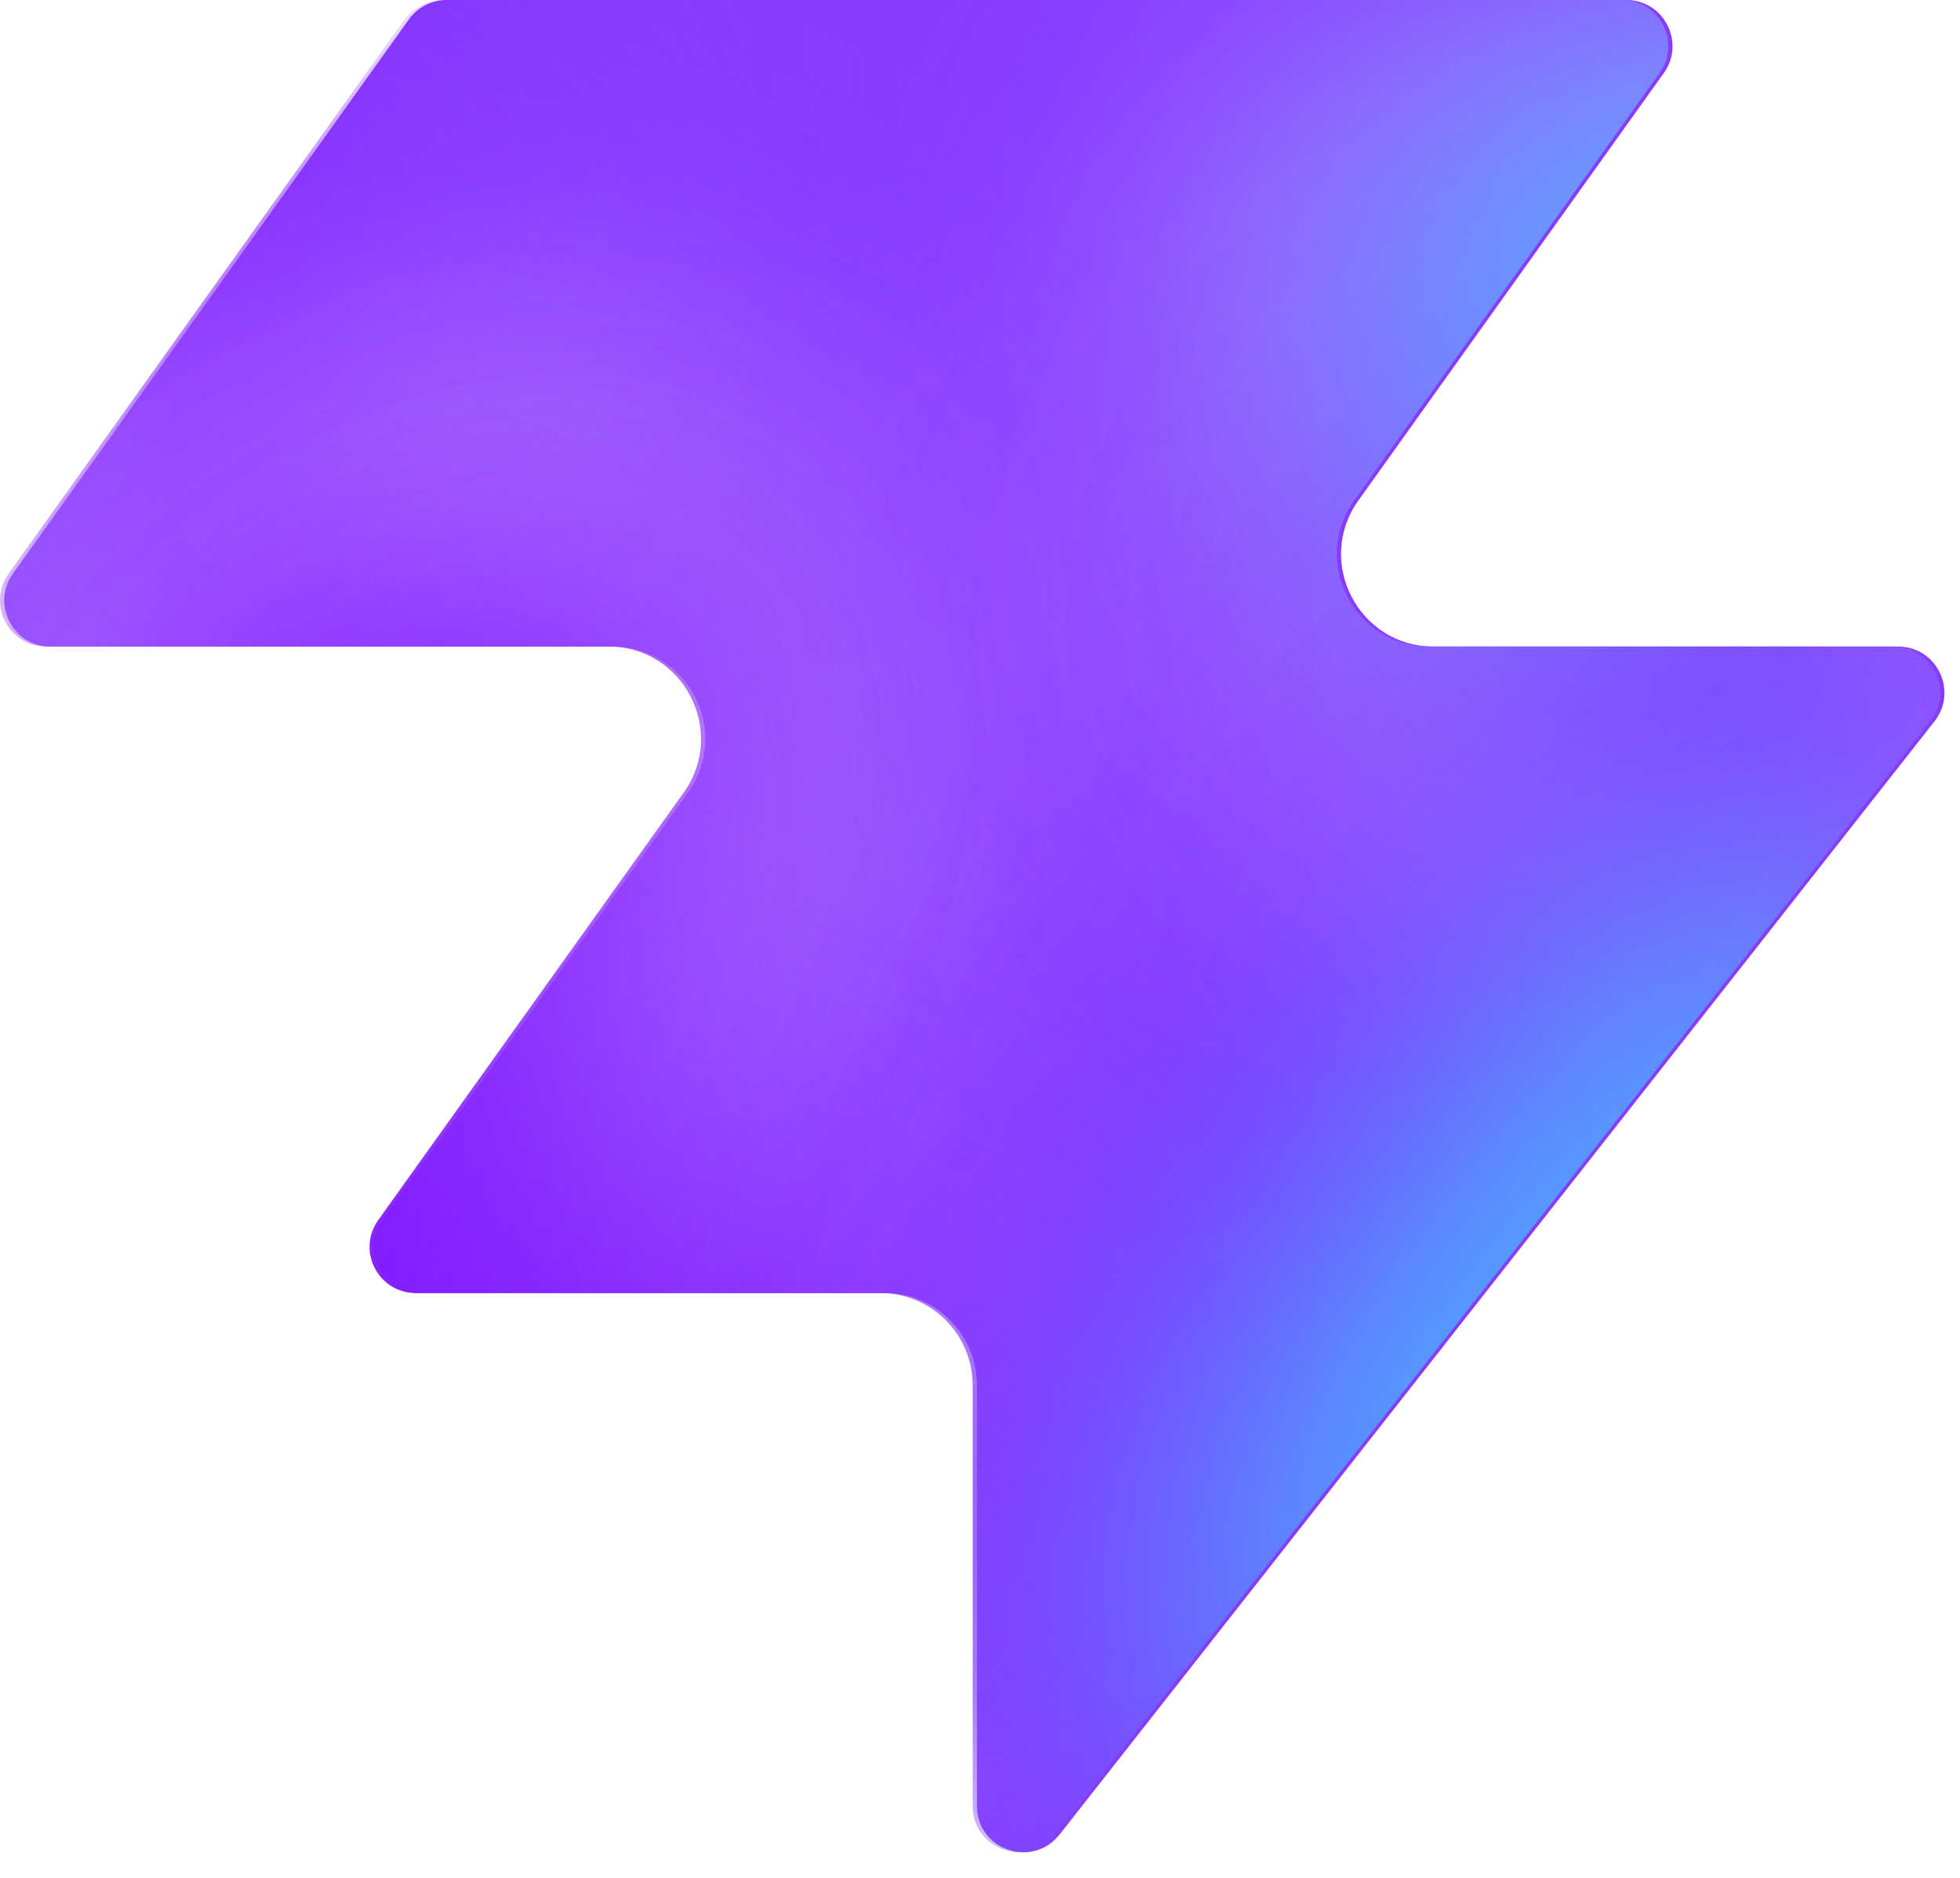
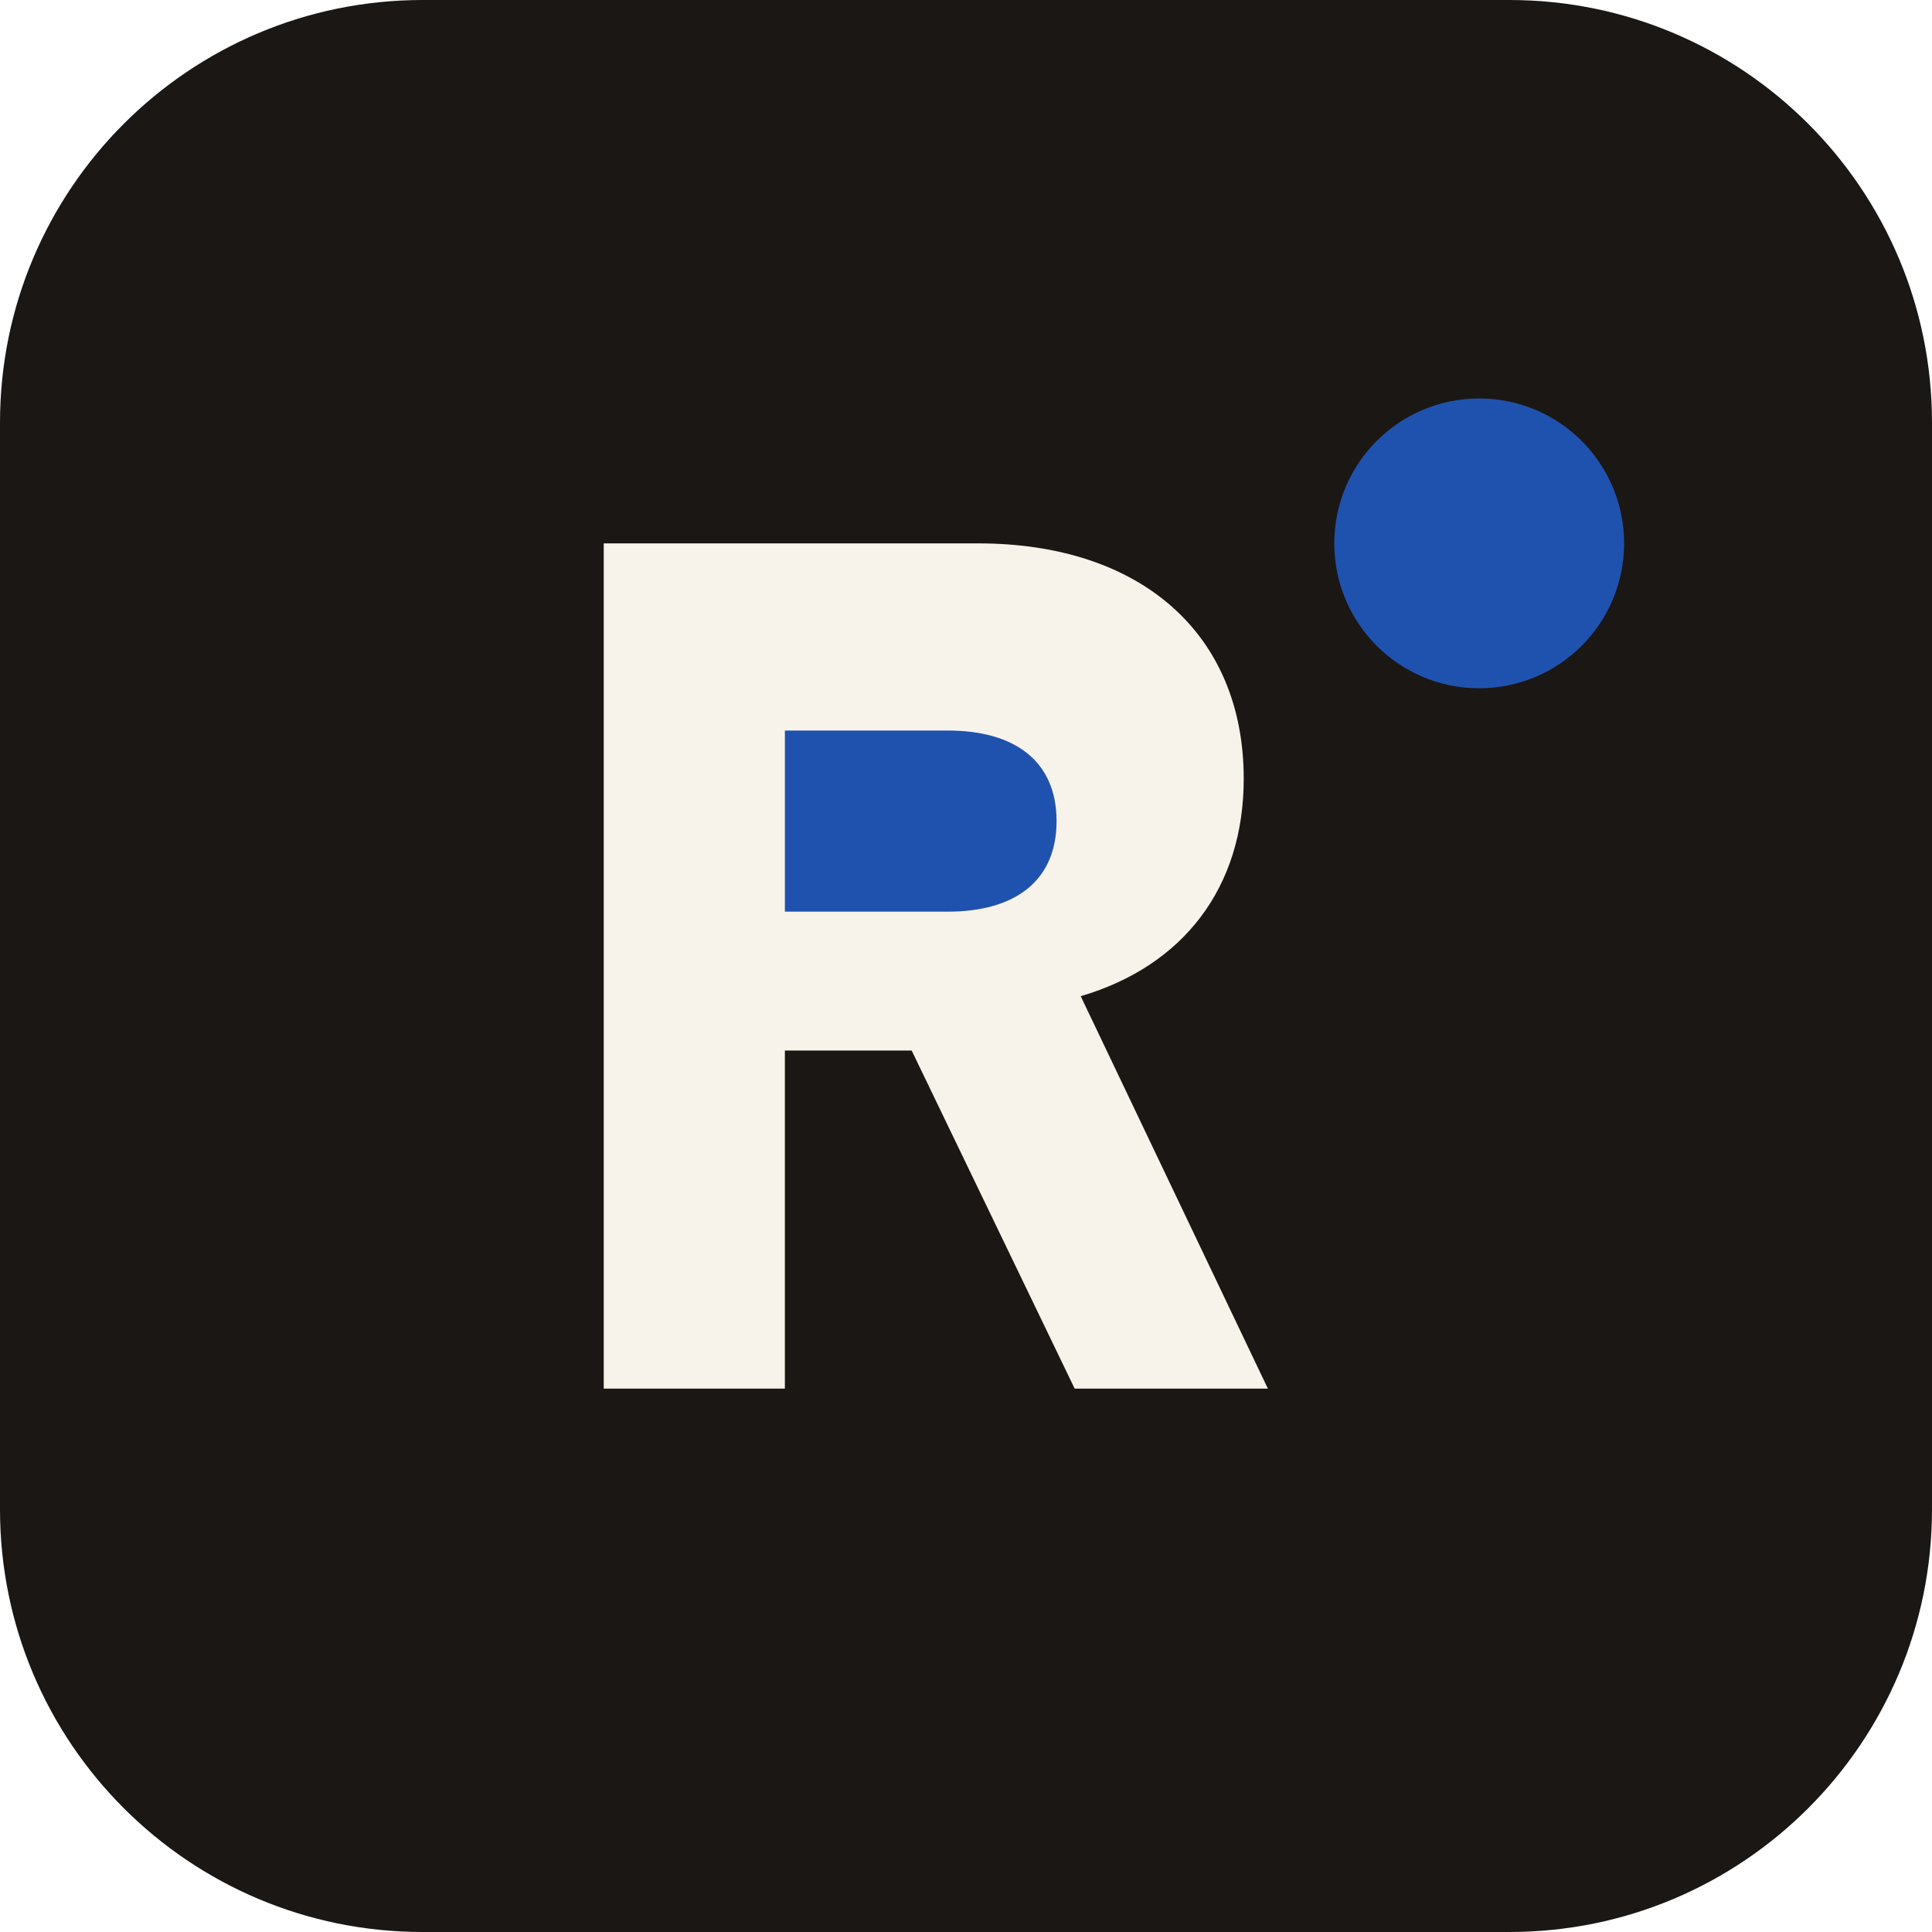
- <svg xmlns="http://www.w3.org/2000/svg" width="48" height="46" fill="none" viewBox="0 0 48 46">
-   <path fill="#863bff" d="M25.946 44.938c-.664.845-2.021.375-2.021-.698V33.937a2.26 2.26 0 0 0-2.262-2.262H10.287c-.92 0-1.456-1.04-.92-1.788l7.48-10.471c1.07-1.497 0-3.578-1.842-3.578H1.237c-.92 0-1.456-1.04-.92-1.788L10.013.474c.214-.297.556-.474.92-.474h28.894c.92 0 1.456 1.04.92 1.788l-7.48 10.471c-1.07 1.498 0 3.579 1.842 3.579h11.377c.943 0 1.473 1.088.89 1.83L25.947 44.94z" style="fill:#863bff;fill:color(display-p3 .525 .23 1);fill-opacity:1" />
-   <mask id="a" width="48" height="46" x="0" y="0" maskUnits="userSpaceOnUse" style="mask-type:alpha">
-     <path fill="#000" d="M25.842 44.938c-.664.844-2.021.375-2.021-.698V33.937a2.26 2.26 0 0 0-2.262-2.262H10.183c-.92 0-1.456-1.04-.92-1.788l7.48-10.471c1.07-1.498 0-3.579-1.842-3.579H1.133c-.92 0-1.456-1.04-.92-1.787L9.91.473c.214-.297.556-.474.92-.474h28.894c.92 0 1.456 1.04.92 1.788l-7.48 10.471c-1.07 1.498 0 3.578 1.842 3.578h11.377c.943 0 1.473 1.088.89 1.832L25.843 44.94z" style="fill:#000;fill-opacity:1" />
-   </mask>
-   <g mask="url(#a)">
-     <g filter="url(#b)">
-       <ellipse cx="5.508" cy="14.704" fill="#ede6ff" rx="5.508" ry="14.704" style="fill:#ede6ff;fill:color(display-p3 .927 .903 1);fill-opacity:1" transform="matrix(.00324 1 1 -.00324 -4.47 31.516)" />
-     </g>
-     <g filter="url(#c)">
-       <ellipse cx="10.399" cy="29.851" fill="#ede6ff" rx="10.399" ry="29.851" style="fill:#ede6ff;fill:color(display-p3 .927 .903 1);fill-opacity:1" transform="matrix(.00324 1 1 -.00324 -39.328 7.883)" />
-     </g>
-     <g filter="url(#d)">
-       <ellipse cx="5.508" cy="30.487" fill="#7e14ff" rx="5.508" ry="30.487" style="fill:#7e14ff;fill:color(display-p3 .492 .077 1);fill-opacity:1" transform="rotate(89.814 -25.913 -14.639)scale(1 -1)" />
-     </g>
-     <g filter="url(#e)">
-       <ellipse cx="5.508" cy="30.599" fill="#7e14ff" rx="5.508" ry="30.599" style="fill:#7e14ff;fill:color(display-p3 .492 .077 1);fill-opacity:1" transform="rotate(89.814 -32.644 -3.334)scale(1 -1)" />
-     </g>
-     <g filter="url(#f)">
-       <ellipse cx="5.508" cy="30.599" fill="#7e14ff" rx="5.508" ry="30.599" style="fill:#7e14ff;fill:color(display-p3 .492 .077 1);fill-opacity:1" transform="matrix(.00324 1 1 -.00324 -34.34 30.47)" />
-     </g>
-     <g filter="url(#g)">
-       <ellipse cx="14.072" cy="22.078" fill="#ede6ff" rx="14.072" ry="22.078" style="fill:#ede6ff;fill:color(display-p3 .927 .903 1);fill-opacity:1" transform="rotate(93.35 24.506 48.493)scale(-1 1)" />
-     </g>
-     <g filter="url(#h)">
-       <ellipse cx="3.47" cy="21.501" fill="#7e14ff" rx="3.47" ry="21.501" style="fill:#7e14ff;fill:color(display-p3 .492 .077 1);fill-opacity:1" transform="rotate(89.009 28.708 47.59)scale(-1 1)" />
-     </g>
-     <g filter="url(#i)">
-       <ellipse cx="3.47" cy="21.501" fill="#7e14ff" rx="3.47" ry="21.501" style="fill:#7e14ff;fill:color(display-p3 .492 .077 1);fill-opacity:1" transform="rotate(89.009 28.708 47.59)scale(-1 1)" />
-     </g>
-     <g filter="url(#j)">
-       <ellipse cx=".387" cy="8.972" fill="#7e14ff" rx="4.407" ry="29.108" style="fill:#7e14ff;fill:color(display-p3 .492 .077 1);fill-opacity:1" transform="rotate(39.51 .387 8.972)" />
-     </g>
-     <g filter="url(#k)">
-       <ellipse cx="47.523" cy="-6.092" fill="#7e14ff" rx="4.407" ry="29.108" style="fill:#7e14ff;fill:color(display-p3 .492 .077 1);fill-opacity:1" transform="rotate(37.892 47.523 -6.092)" />
-     </g>
-     <g filter="url(#l)">
-       <ellipse cx="41.412" cy="6.333" fill="#47bfff" rx="5.971" ry="9.665" style="fill:#47bfff;fill:color(display-p3 .28 .748 1);fill-opacity:1" transform="rotate(37.892 41.412 6.333)" />
-     </g>
-     <g filter="url(#m)">
-       <ellipse cx="-1.879" cy="38.332" fill="#7e14ff" rx="4.407" ry="29.108" style="fill:#7e14ff;fill:color(display-p3 .492 .077 1);fill-opacity:1" transform="rotate(37.892 -1.88 38.332)" />
-     </g>
-     <g filter="url(#n)">
-       <ellipse cx="-1.879" cy="38.332" fill="#7e14ff" rx="4.407" ry="29.108" style="fill:#7e14ff;fill:color(display-p3 .492 .077 1);fill-opacity:1" transform="rotate(37.892 -1.88 38.332)" />
-     </g>
-     <g filter="url(#o)">
-       <ellipse cx="35.651" cy="29.907" fill="#7e14ff" rx="4.407" ry="29.108" style="fill:#7e14ff;fill:color(display-p3 .492 .077 1);fill-opacity:1" transform="rotate(37.892 35.651 29.907)" />
-     </g>
-     <g filter="url(#p)">
-       <ellipse cx="38.418" cy="32.4" fill="#47bfff" rx="5.971" ry="15.297" style="fill:#47bfff;fill:color(display-p3 .28 .748 1);fill-opacity:1" transform="rotate(37.892 38.418 32.4)" />
-     </g>
-   </g>
-   <defs>
-     <filter id="b" width="60.045" height="41.654" x="-19.77" y="16.149" color-interpolation-filters="sRGB" filterUnits="userSpaceOnUse">
-       <feFlood flood-opacity="0" result="BackgroundImageFix" />
-       <feBlend in="SourceGraphic" in2="BackgroundImageFix" result="shape" />
-       <feGaussianBlur result="effect1_foregroundBlur_2002_17158" stdDeviation="7.659" />
-     </filter>
-     <filter id="c" width="90.34" height="51.437" x="-54.613" y="-7.533" color-interpolation-filters="sRGB" filterUnits="userSpaceOnUse">
-       <feFlood flood-opacity="0" result="BackgroundImageFix" />
-       <feBlend in="SourceGraphic" in2="BackgroundImageFix" result="shape" />
-       <feGaussianBlur result="effect1_foregroundBlur_2002_17158" stdDeviation="7.659" />
-     </filter>
-     <filter id="d" width="79.355" height="29.4" x="-49.64" y="2.03" color-interpolation-filters="sRGB" filterUnits="userSpaceOnUse">
-       <feFlood flood-opacity="0" result="BackgroundImageFix" />
-       <feBlend in="SourceGraphic" in2="BackgroundImageFix" result="shape" />
-       <feGaussianBlur result="effect1_foregroundBlur_2002_17158" stdDeviation="4.596" />
-     </filter>
-     <filter id="e" width="79.579" height="29.4" x="-45.045" y="20.029" color-interpolation-filters="sRGB" filterUnits="userSpaceOnUse">
-       <feFlood flood-opacity="0" result="BackgroundImageFix" />
-       <feBlend in="SourceGraphic" in2="BackgroundImageFix" result="shape" />
-       <feGaussianBlur result="effect1_foregroundBlur_2002_17158" stdDeviation="4.596" />
-     </filter>
-     <filter id="f" width="79.579" height="29.4" x="-43.513" y="21.178" color-interpolation-filters="sRGB" filterUnits="userSpaceOnUse">
-       <feFlood flood-opacity="0" result="BackgroundImageFix" />
-       <feBlend in="SourceGraphic" in2="BackgroundImageFix" result="shape" />
-       <feGaussianBlur result="effect1_foregroundBlur_2002_17158" stdDeviation="4.596" />
-     </filter>
-     <filter id="g" width="74.749" height="58.852" x="15.756" y="-17.901" color-interpolation-filters="sRGB" filterUnits="userSpaceOnUse">
-       <feFlood flood-opacity="0" result="BackgroundImageFix" />
-       <feBlend in="SourceGraphic" in2="BackgroundImageFix" result="shape" />
-       <feGaussianBlur result="effect1_foregroundBlur_2002_17158" stdDeviation="7.659" />
-     </filter>
-     <filter id="h" width="61.377" height="25.362" x="23.548" y="2.284" color-interpolation-filters="sRGB" filterUnits="userSpaceOnUse">
-       <feFlood flood-opacity="0" result="BackgroundImageFix" />
-       <feBlend in="SourceGraphic" in2="BackgroundImageFix" result="shape" />
-       <feGaussianBlur result="effect1_foregroundBlur_2002_17158" stdDeviation="4.596" />
-     </filter>
-     <filter id="i" width="61.377" height="25.362" x="23.548" y="2.284" color-interpolation-filters="sRGB" filterUnits="userSpaceOnUse">
-       <feFlood flood-opacity="0" result="BackgroundImageFix" />
-       <feBlend in="SourceGraphic" in2="BackgroundImageFix" result="shape" />
-       <feGaussianBlur result="effect1_foregroundBlur_2002_17158" stdDeviation="4.596" />
-     </filter>
-     <filter id="j" width="56.045" height="63.649" x="-27.636" y="-22.853" color-interpolation-filters="sRGB" filterUnits="userSpaceOnUse">
-       <feFlood flood-opacity="0" result="BackgroundImageFix" />
-       <feBlend in="SourceGraphic" in2="BackgroundImageFix" result="shape" />
-       <feGaussianBlur result="effect1_foregroundBlur_2002_17158" stdDeviation="4.596" />
-     </filter>
-     <filter id="k" width="54.814" height="64.646" x="20.116" y="-38.415" color-interpolation-filters="sRGB" filterUnits="userSpaceOnUse">
-       <feFlood flood-opacity="0" result="BackgroundImageFix" />
-       <feBlend in="SourceGraphic" in2="BackgroundImageFix" result="shape" />
-       <feGaussianBlur result="effect1_foregroundBlur_2002_17158" stdDeviation="4.596" />
-     </filter>
-     <filter id="l" width="33.541" height="35.313" x="24.641" y="-11.323" color-interpolation-filters="sRGB" filterUnits="userSpaceOnUse">
-       <feFlood flood-opacity="0" result="BackgroundImageFix" />
-       <feBlend in="SourceGraphic" in2="BackgroundImageFix" result="shape" />
-       <feGaussianBlur result="effect1_foregroundBlur_2002_17158" stdDeviation="4.596" />
-     </filter>
-     <filter id="m" width="54.814" height="64.646" x="-29.286" y="6.009" color-interpolation-filters="sRGB" filterUnits="userSpaceOnUse">
-       <feFlood flood-opacity="0" result="BackgroundImageFix" />
-       <feBlend in="SourceGraphic" in2="BackgroundImageFix" result="shape" />
-       <feGaussianBlur result="effect1_foregroundBlur_2002_17158" stdDeviation="4.596" />
-     </filter>
-     <filter id="n" width="54.814" height="64.646" x="-29.286" y="6.009" color-interpolation-filters="sRGB" filterUnits="userSpaceOnUse">
-       <feFlood flood-opacity="0" result="BackgroundImageFix" />
-       <feBlend in="SourceGraphic" in2="BackgroundImageFix" result="shape" />
-       <feGaussianBlur result="effect1_foregroundBlur_2002_17158" stdDeviation="4.596" />
-     </filter>
-     <filter id="o" width="54.814" height="64.646" x="8.244" y="-2.416" color-interpolation-filters="sRGB" filterUnits="userSpaceOnUse">
-       <feFlood flood-opacity="0" result="BackgroundImageFix" />
-       <feBlend in="SourceGraphic" in2="BackgroundImageFix" result="shape" />
-       <feGaussianBlur result="effect1_foregroundBlur_2002_17158" stdDeviation="4.596" />
-     </filter>
-     <filter id="p" width="39.409" height="43.623" x="18.713" y="10.588" color-interpolation-filters="sRGB" filterUnits="userSpaceOnUse">
-       <feFlood flood-opacity="0" result="BackgroundImageFix" />
-       <feBlend in="SourceGraphic" in2="BackgroundImageFix" result="shape" />
-       <feGaussianBlur result="effect1_foregroundBlur_2002_17158" stdDeviation="4.596" />
-     </filter>
-   </defs>
+ <svg xmlns="http://www.w3.org/2000/svg" viewBox="0 0 32 32">
+   <rect width="32" height="32" rx="7" fill="#1B1714" />
+   <path d="M10 23V9h6.2c2.7 0 4.4 1.5 4.4 3.9 0 1.8-1 3.1-2.7 3.6L21 23h-3.2l-2.7-5.6H13V23h-3z" fill="#F7F3EA" />
+   <path d="M13 15.1h2.7c1.1 0 1.8-.5 1.8-1.5s-.7-1.5-1.8-1.5H13v3z" fill="#1F52AE" />
+   <circle cx="24.5" cy="9" r="2.4" fill="#1F52AE" />
</svg>
